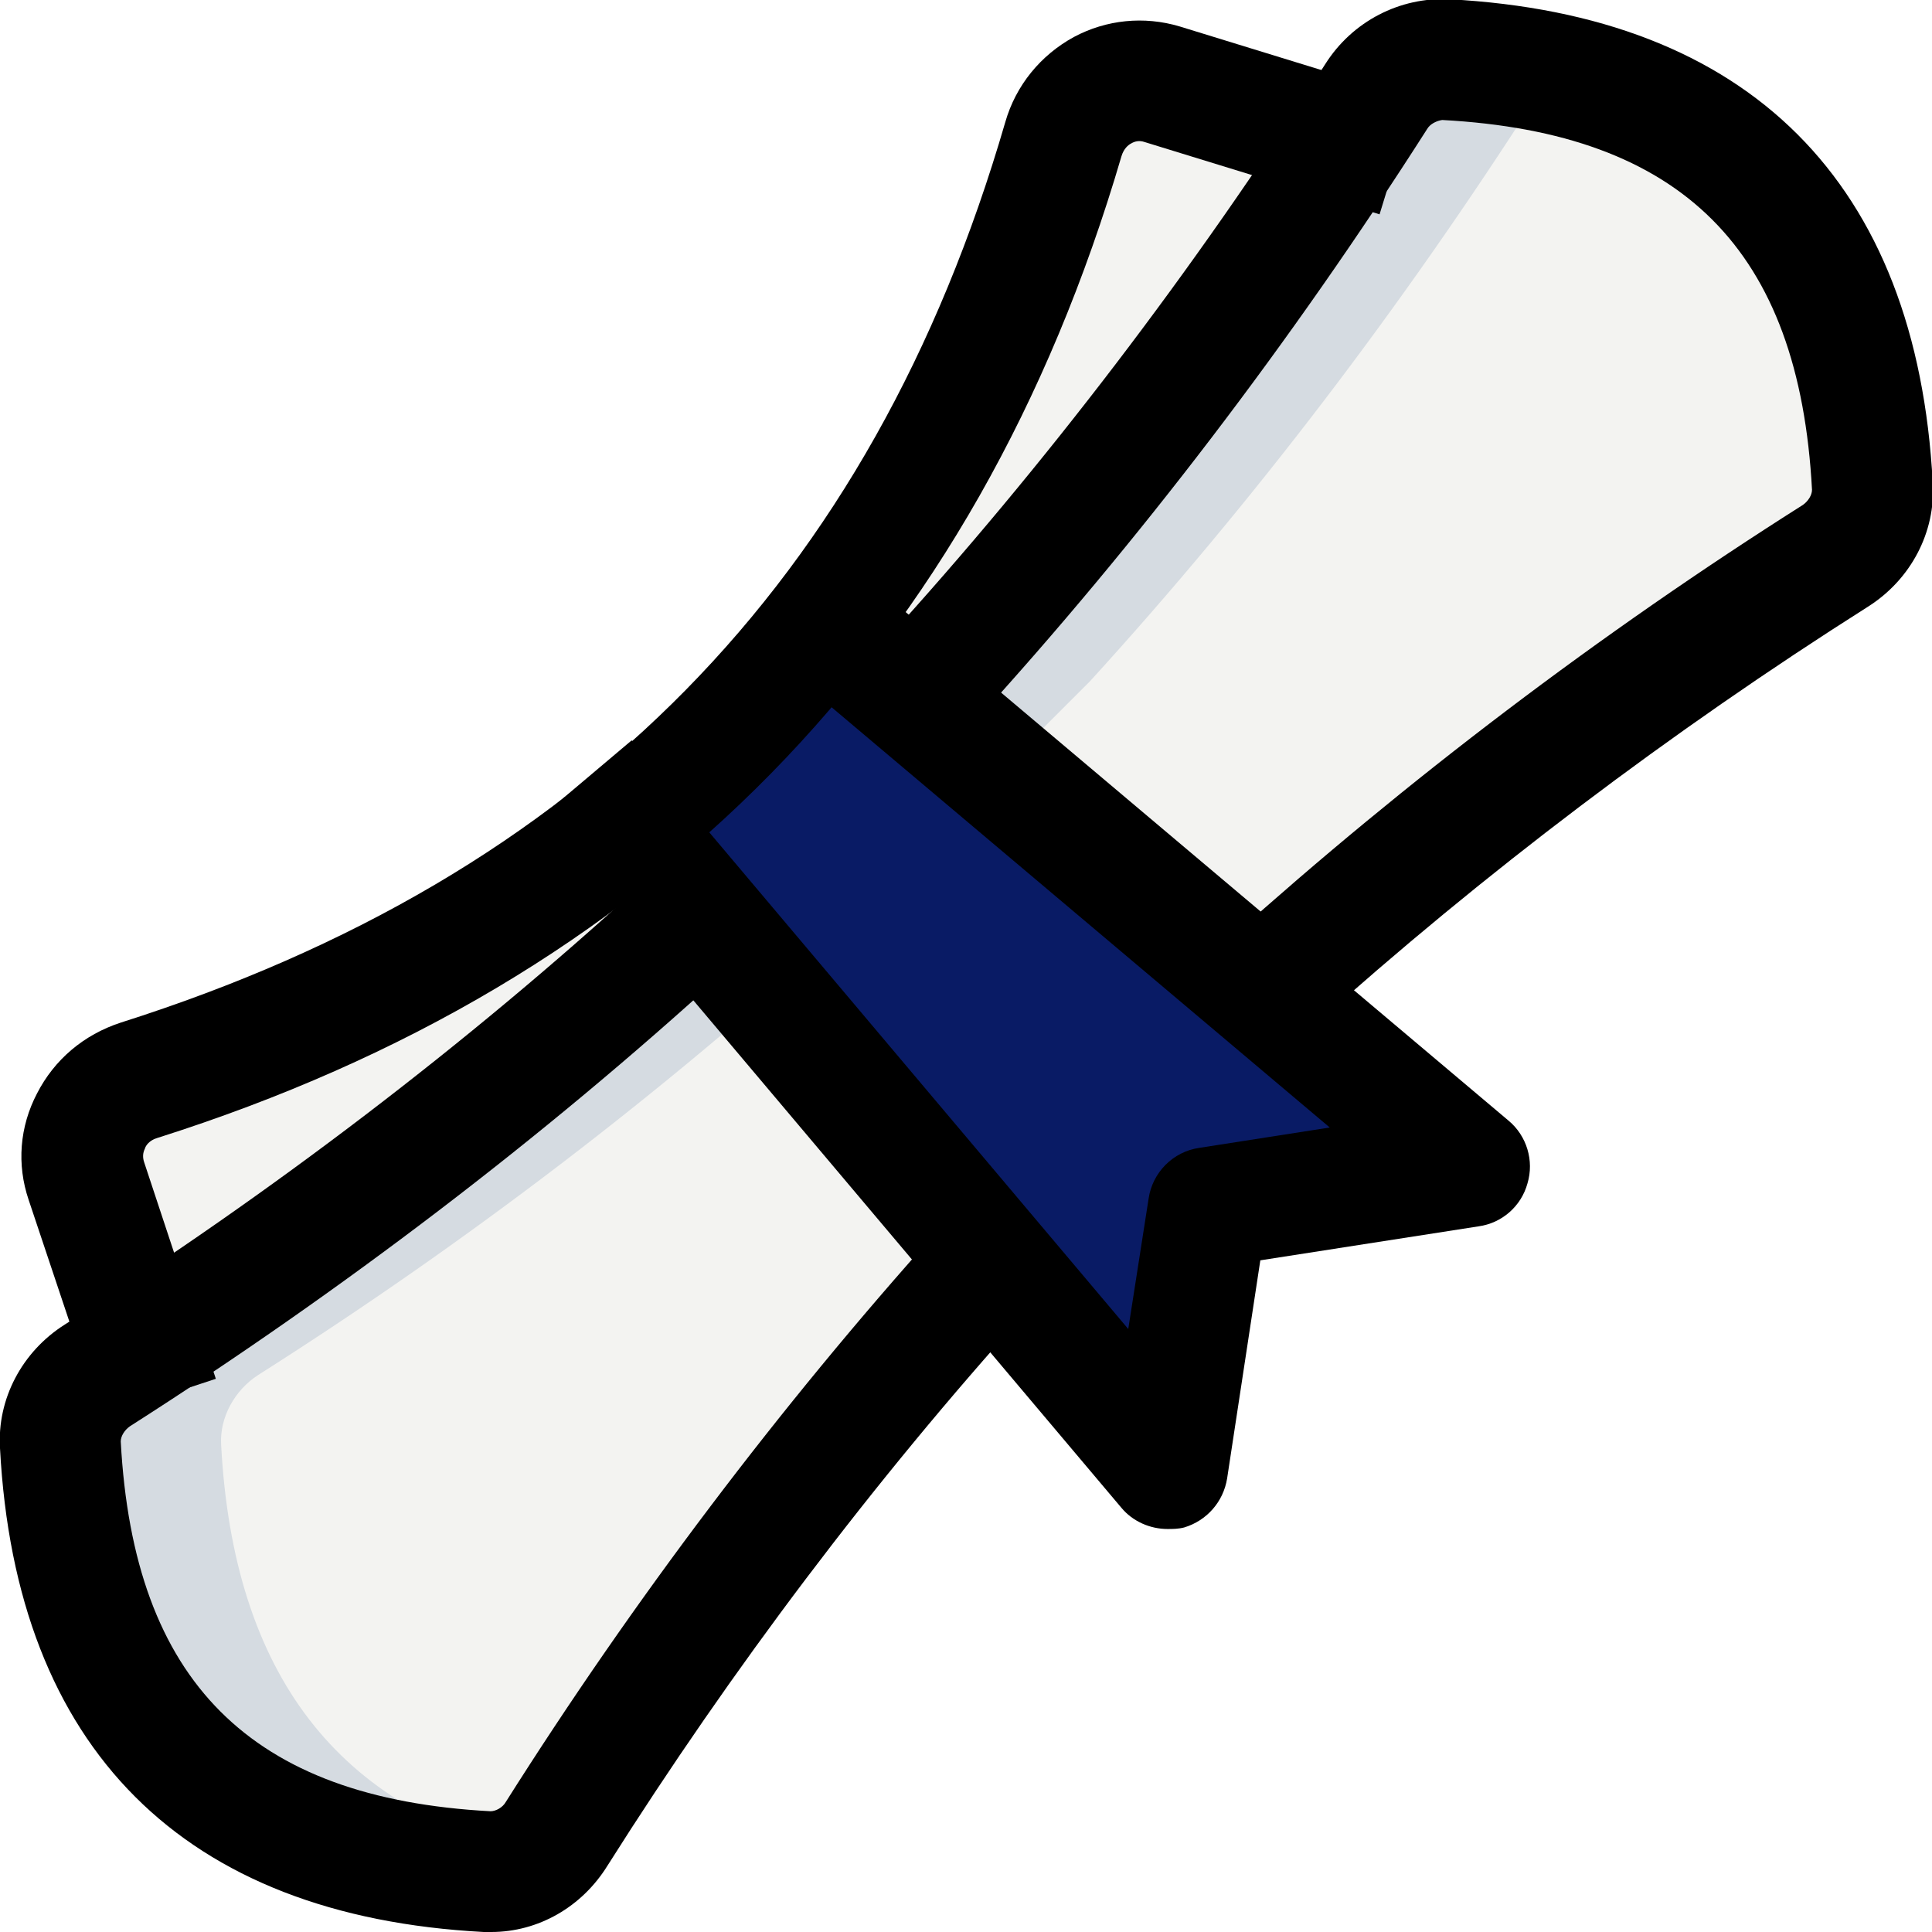
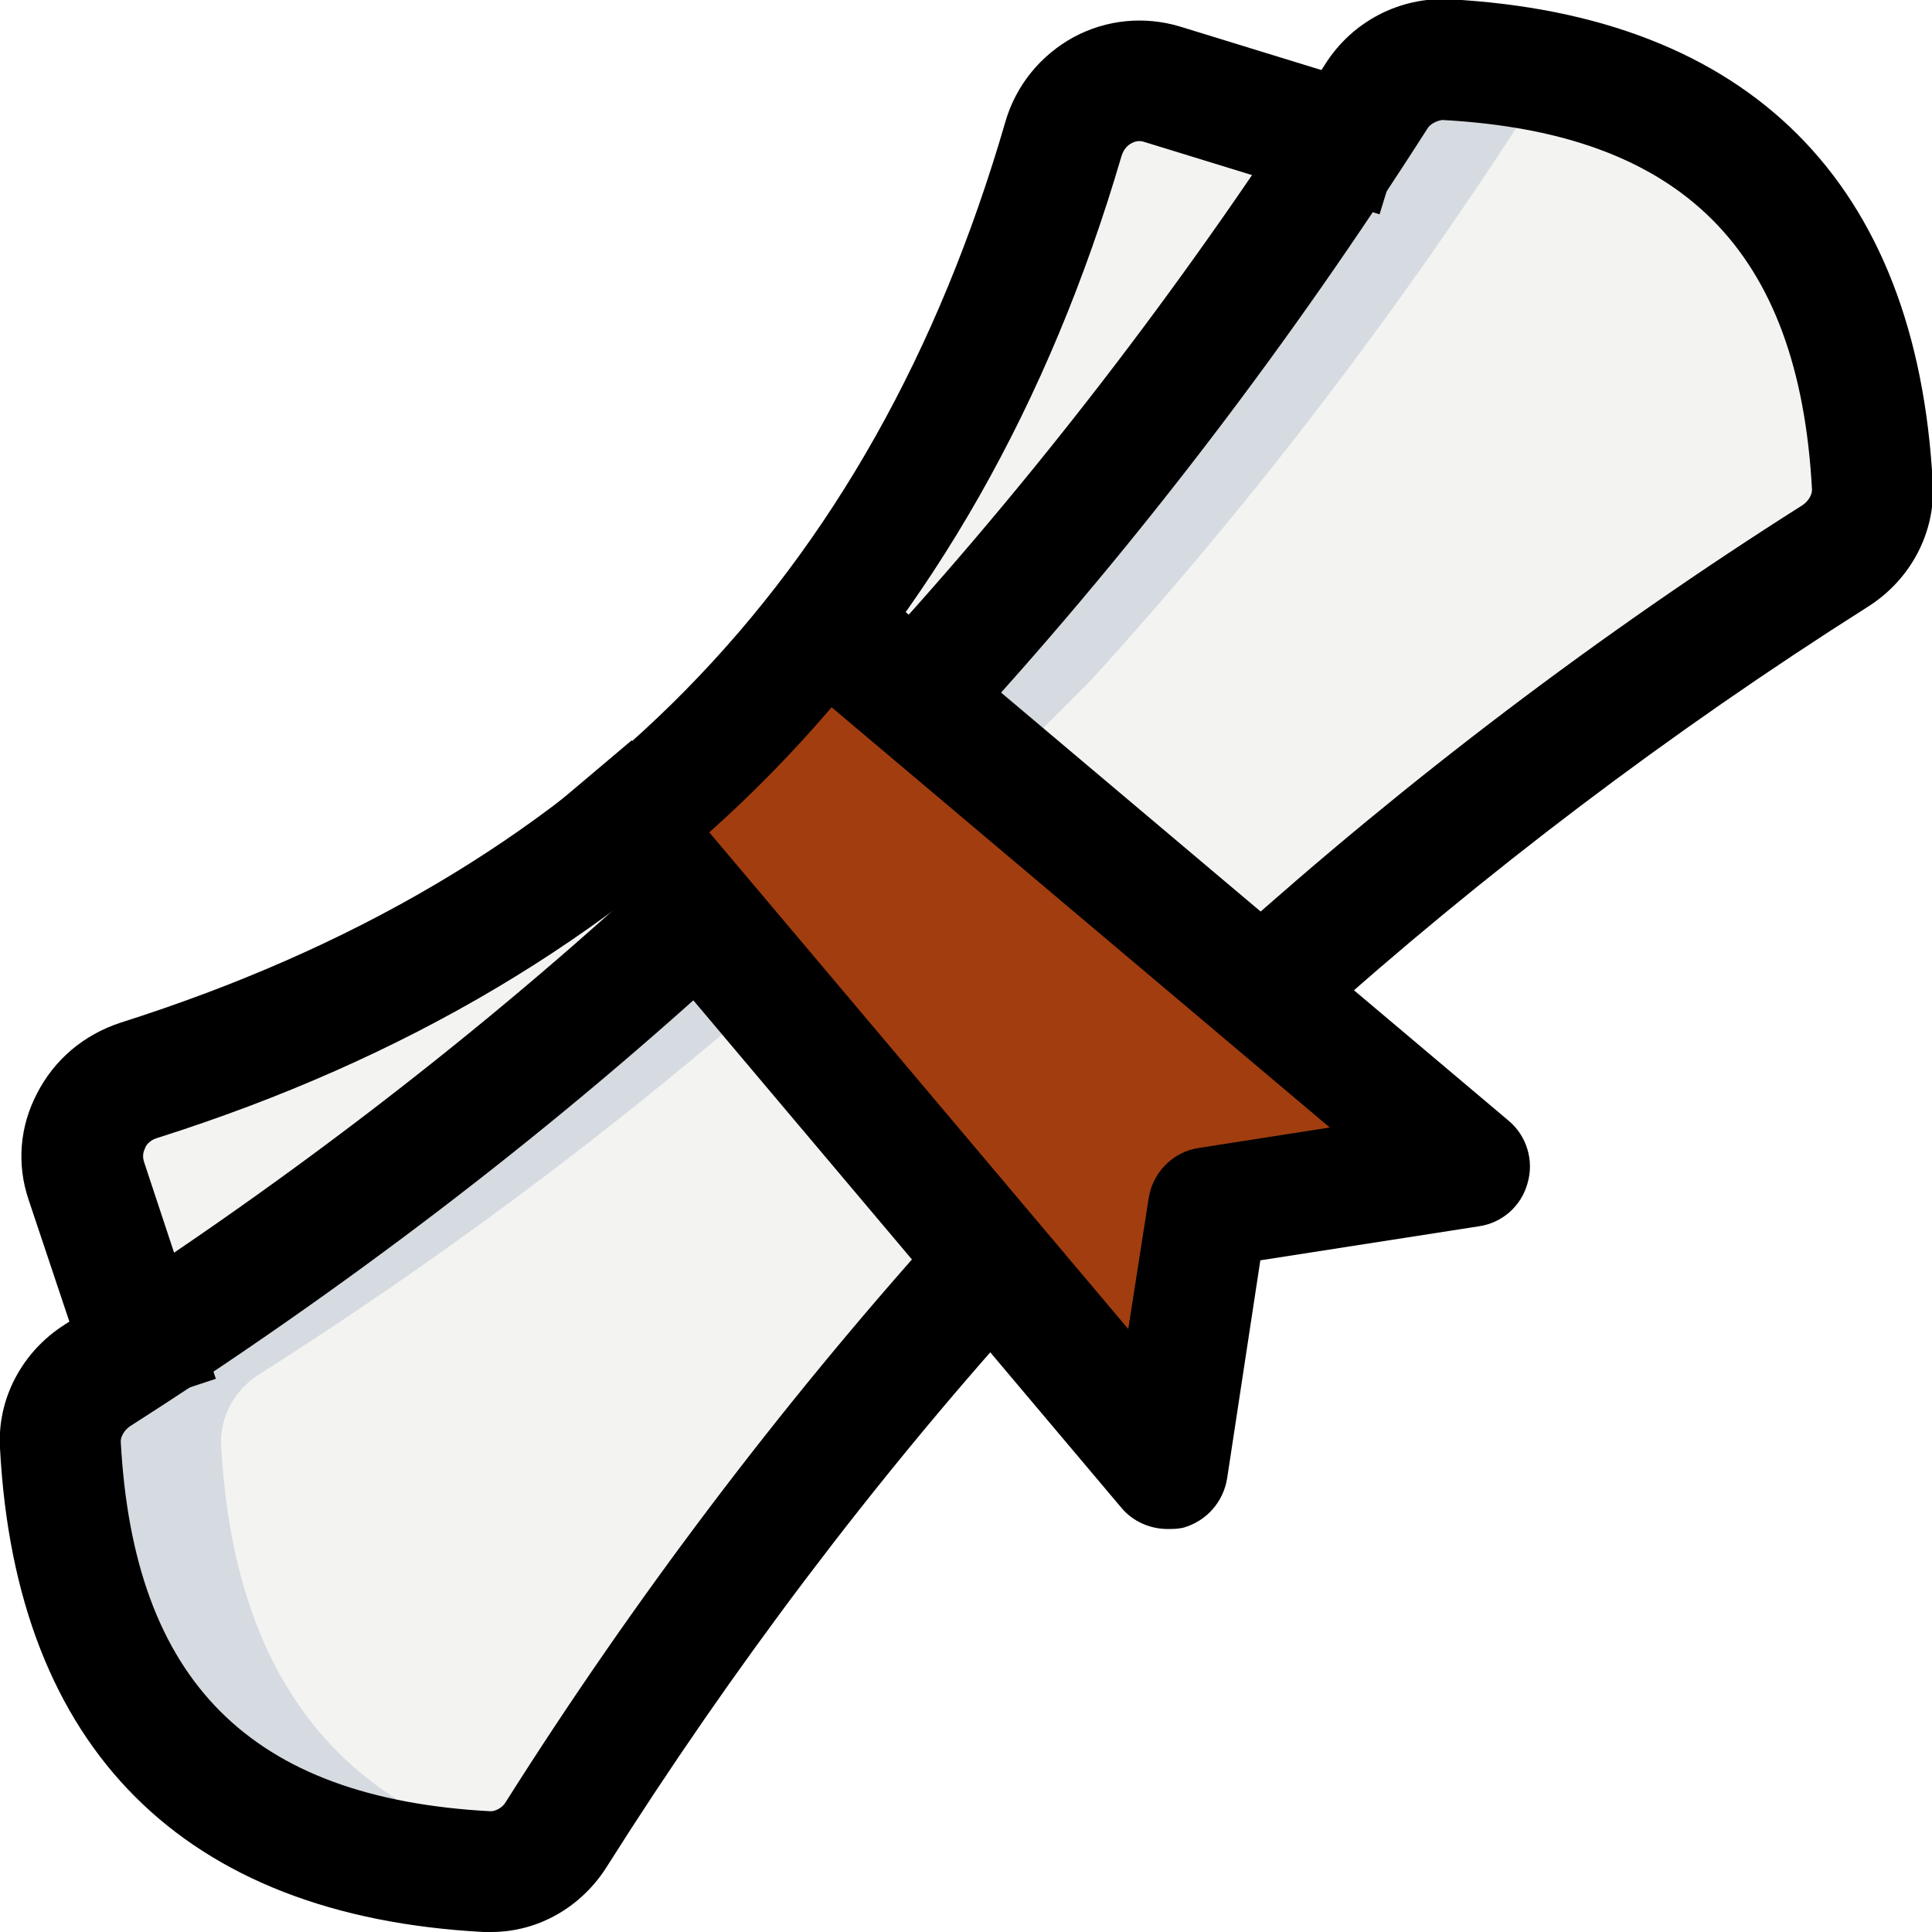
<svg xmlns="http://www.w3.org/2000/svg" width="256" height="256">
  <path fill="#f3f3f1" d="M168.5 130.2c23-20.7 47.9-39.5 74.6-56.4 3.1-2 5.1-5.5 4.9-9.2-1.9-35.9-20.7-54.7-56.6-56.6-3.6-.2-7.2 1.8-9.2 4.9-17.7 27.9-37.5 53.7-59.2 77.5l-32.7 32.7c-23.8 21.7-49.7 41.4-77.5 59.2-3.1 2-5.1 5.5-4.9 9.2 1.9 35.9 20.7 54.7 56.5 56.5 3.6.2 7.2-1.8 9.2-4.9a563.46 563.46 0 0 1 56.4-74.6l38.5-38.3z" />
  <path fill="#d5dbe1" d="M29.3 191.4c-.2-3.6 1.8-7.2 4.9-9.2 27.9-17.7 53.7-37.5 77.5-59.2l32.7-32.7c21.7-23.8 41.4-49.7 59.2-77.5.7-1.1 1.7-2 2.7-2.8-4.6-1-9.5-1.8-14.8-2.1-3.6-.2-7.2 1.8-9.2 4.9-17.7 27.9-37.4 53.7-59.2 77.5L90.4 123c-23.8 21.7-49.7 41.4-77.5 59.2-3.1 2-5.1 5.5-4.9 9.2 1.9 35.9 20.7 54.7 56.5 56.5 2.3.1 4.6-.7 6.5-2.1-26.1-5.9-40.1-23.9-41.7-54.4z" />
  <path fill="#f3f3f1" d="m18.5 177.5-7-21.1c-1.9-5.6 1.3-11.5 7-13.3 62.9-20 104-61.3 122.5-124.7 1.7-5.7 7.5-9 13.1-7.3l23.6 7.3c-.2.1-78.6 120.7-159.2 159.1z" />
-   <path fill="#091b65" d="m82.7 109.3 72 85.3L160 160l34.7-5.3-85.3-72-26.7 26.6z" />
+   <path fill="#a23d10" d="m82.7 109.3 72 85.3L160 160l34.7-5.3-85.3-72-26.7 26.6z" />
  <path d="M65.1 256h-1c-39.8-2.1-62-24.3-64.1-64.1-.4-6.5 2.9-12.8 8.6-16.4C36.1 158 61.8 138.4 85 117.2l5.9-5.4 10.8 11.8-5.9 5.4c-23.9 21.8-50.4 42-78.6 60-.7.5-1.2 1.3-1.2 2 1.7 31.8 17.2 47.3 49 49 .7 0 1.6-.5 2-1.2 17-26.9 36.3-52.4 57.2-75.7l5.4-6 11.9 10.7-5.4 5.9c-20.4 22.6-39.1 47.4-55.6 73.5-3.4 5.5-9.2 8.8-15.4 8.8zm102.8-114.5-10.7-11.9 6-5.4c23.3-20.9 48.7-40.2 75.7-57.3.7-.5 1.2-1.3 1.2-2-1.7-31.8-17.2-47.3-49-49-.7.1-1.6.5-2 1.2-18 28.2-38.2 54.7-60 78.6l-5.4 5.9-11.8-10.8 5.4-5.9c21.2-23.3 40.8-49 58.3-76.4 3.6-5.7 9.9-8.9 16.4-8.6C231.8 2 254 24.2 256.1 64c.4 6.5-2.9 12.8-8.6 16.4C221.3 97 196.6 115.7 174 136l-6.1 5.5z" />
  <path d="M13.4 187.7 3.8 159c-1.6-4.7-1.2-9.7 1.1-14.1 2.3-4.5 6.2-7.8 11.1-9.4 61.1-19.4 99.5-58.4 117.2-119.3 1.4-4.9 4.7-8.9 9.1-11.3 4.3-2.3 9.3-2.8 14-1.4l31.2 9.6-4.7 15.3-31.2-9.6c-.6-.2-1.2-.1-1.7.2-.4.2-1 .7-1.3 1.7C129.4 86.2 86.5 130 20.8 150.8c-1 .3-1.5 1-1.6 1.4-.3.6-.3 1.2-.1 1.8l9.5 28.7-15.2 5z" />
  <path d="M154.7 202.6c-2.3 0-4.6-1-6.1-2.8l-77.1-91.4 12.2-10.3 65.8 78 2.7-17.3c.5-3.4 3.2-6.2 6.7-6.7l17.3-2.7-78-65.8 10.3-12.2 91.4 77.1c2.4 2 3.4 5.3 2.5 8.3a7.83 7.83 0 0 1-6.5 5.7L167 167l-4.4 28.9c-.5 3.1-2.7 5.6-5.7 6.5-.8.2-1.5.2-2.2.2z" />
</svg>
